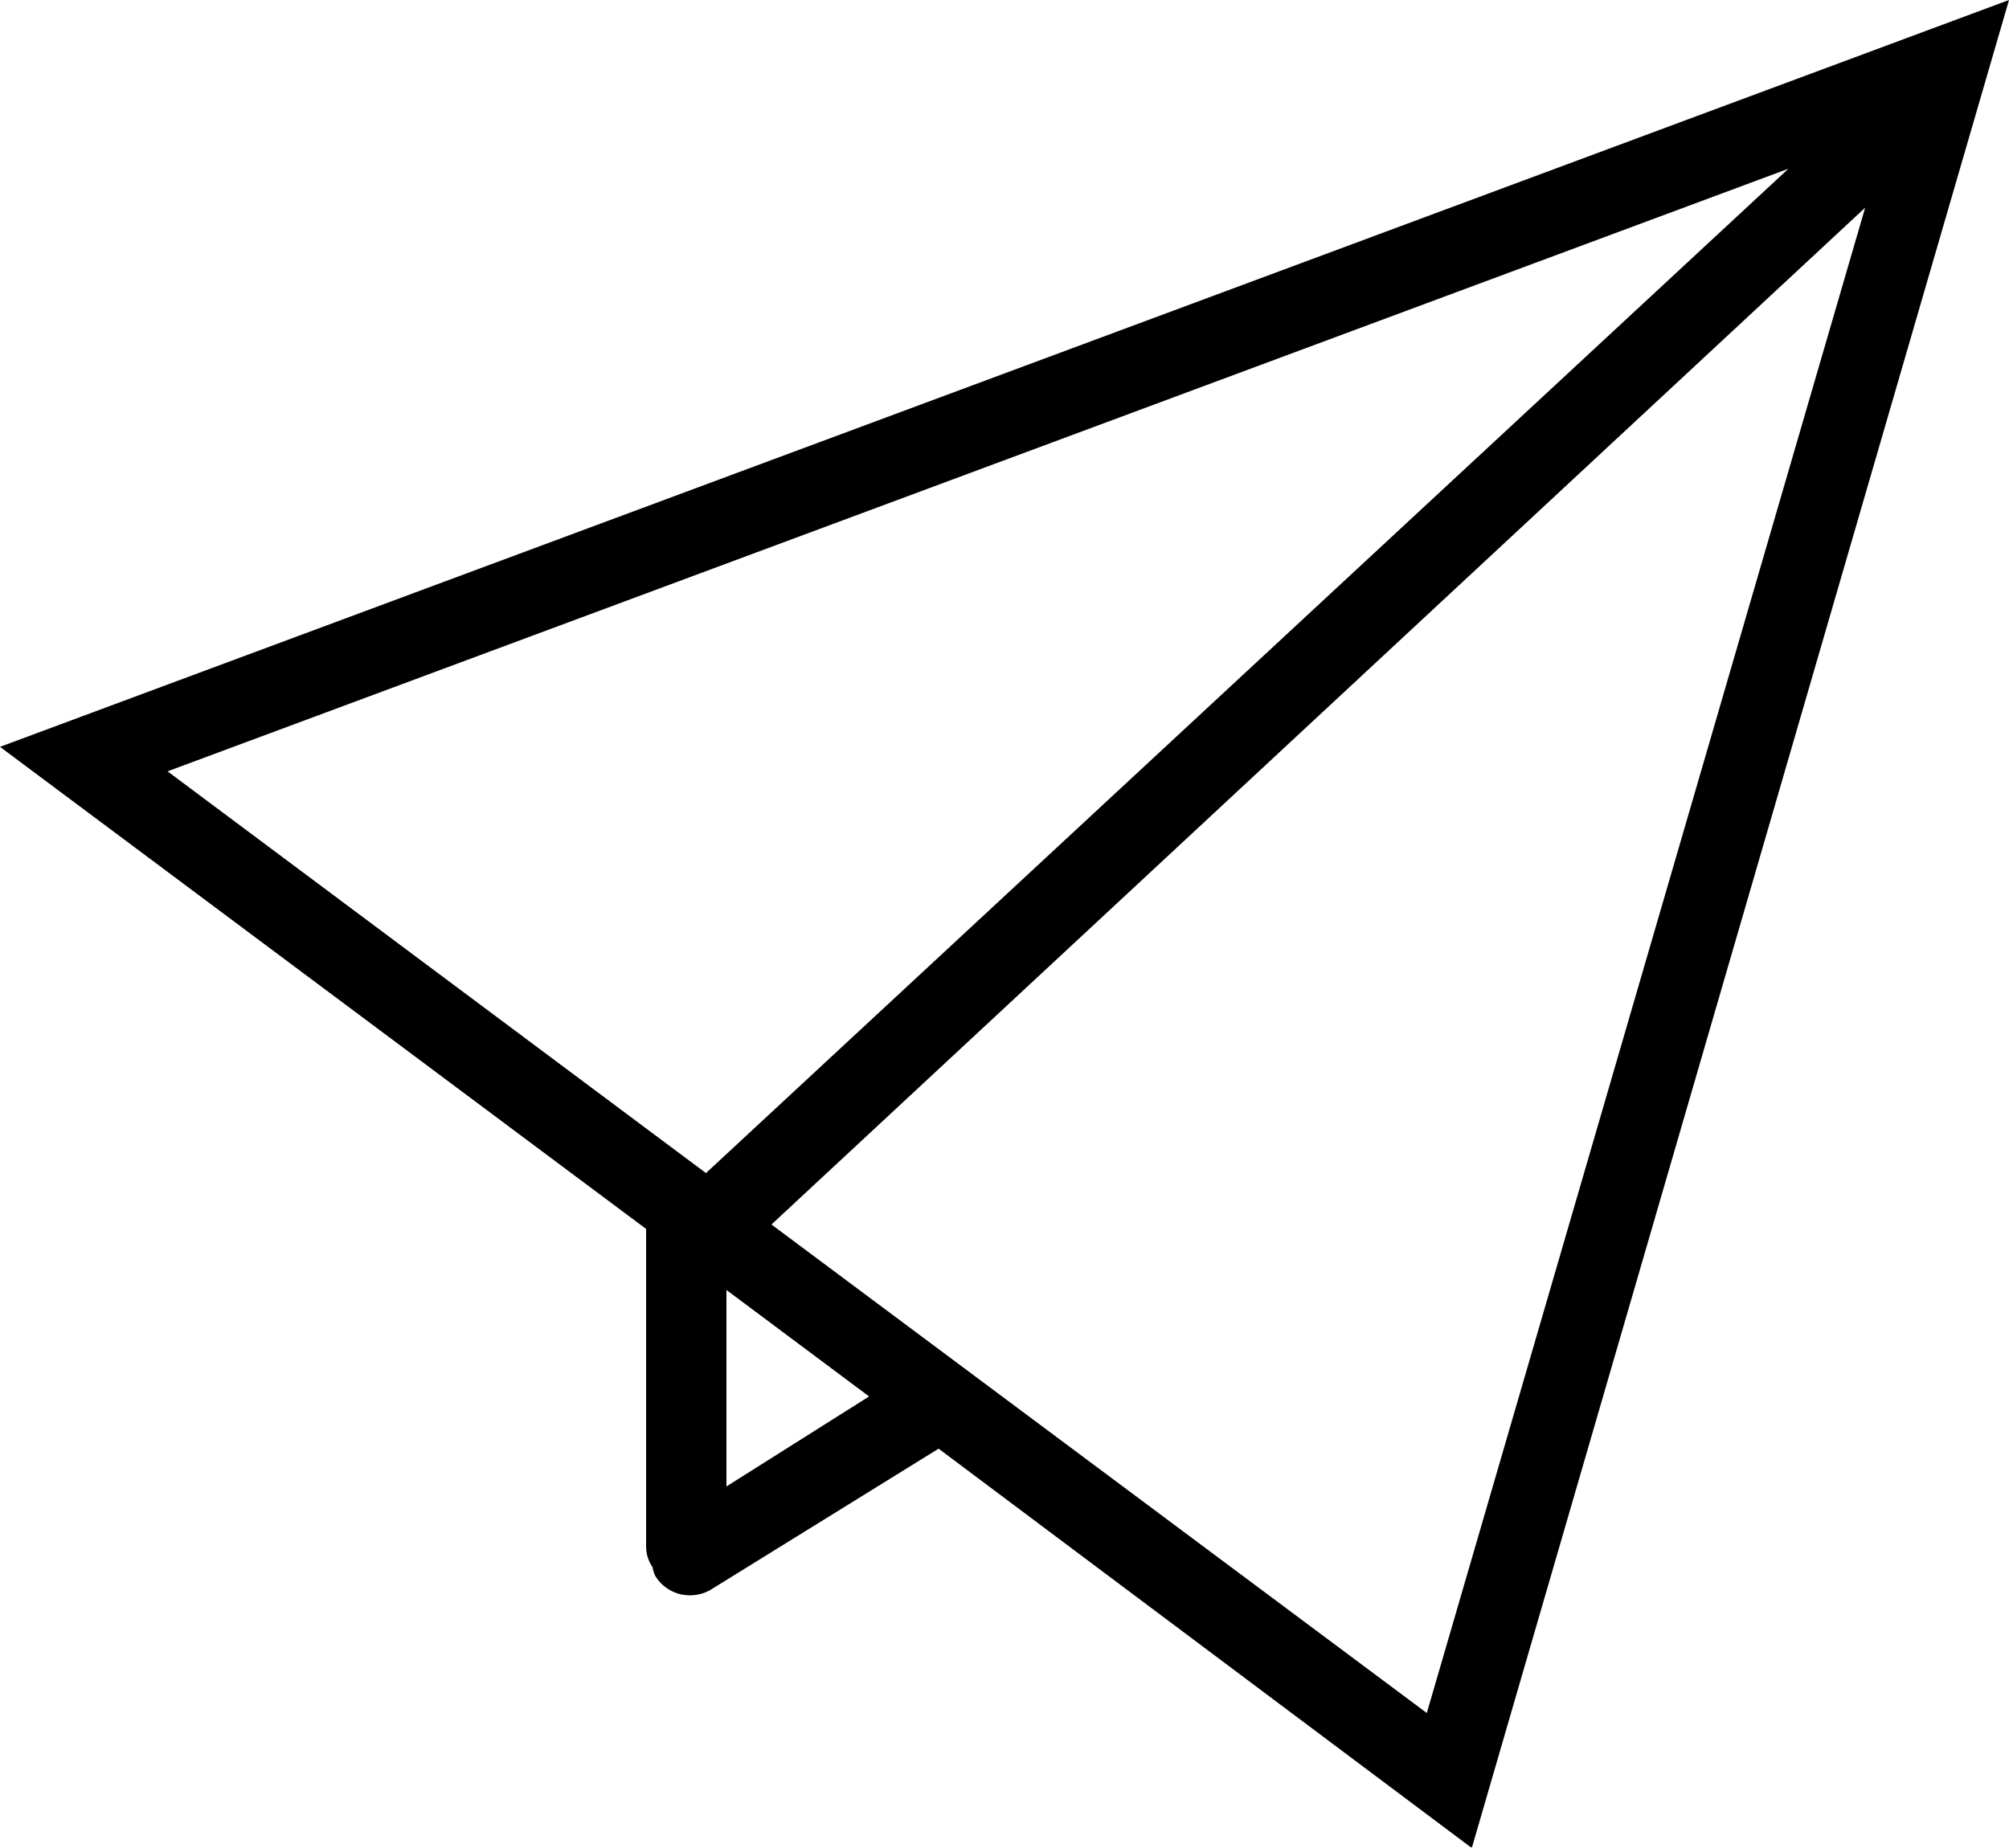
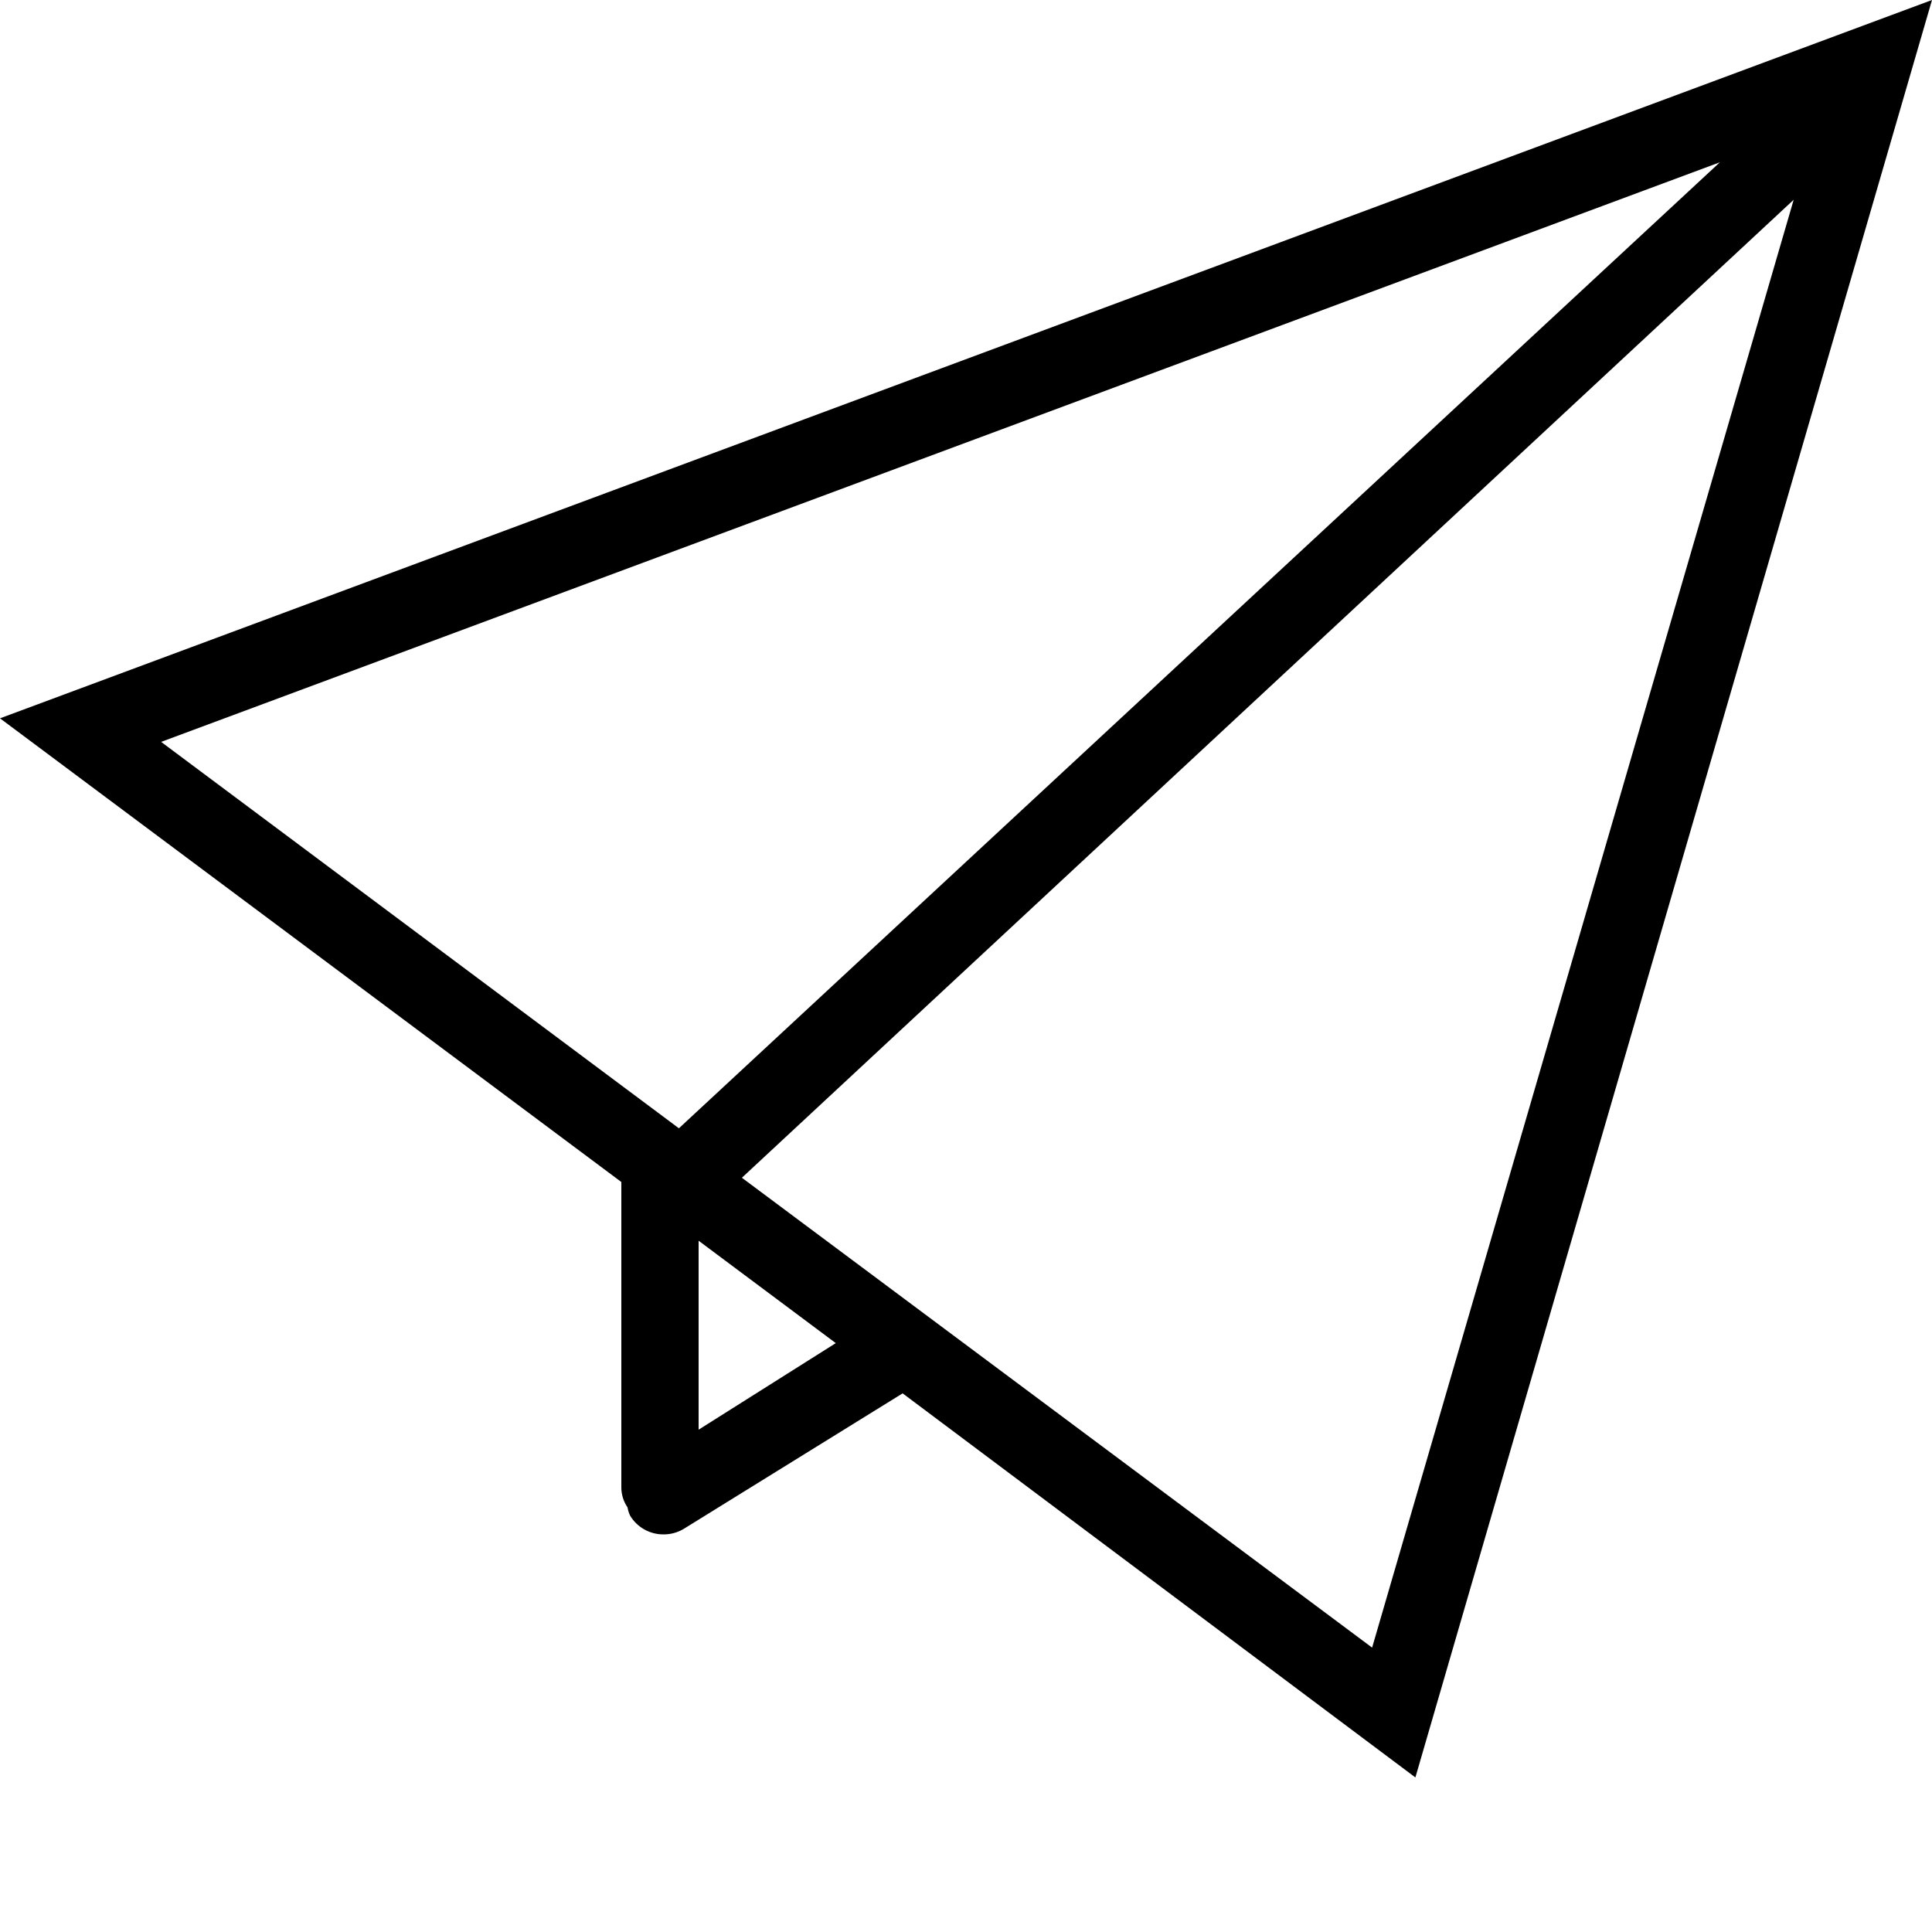
- <svg xmlns="http://www.w3.org/2000/svg" viewBox="0 0 50 46" fill="none" class="w-[50px] md:w-[100px] h-[50px] md:h-[100px]">
-   <g clip-path="url(#clip0_8_64)">
-     <path d="M50 0L0 18.59L16.08 30.59V38.5C16.081 38.682 16.137 38.86 16.24 39.01C16.253 39.086 16.276 39.16 16.31 39.23C16.4 39.377 16.526 39.499 16.677 39.583C16.828 39.667 16.997 39.711 17.17 39.71C17.353 39.712 17.533 39.663 17.69 39.57L23.36 36.06L36.63 46L50 0ZM44.51 4.2L17.57 29.2L4.17 19.2L44.51 4.2ZM18.08 37V32.11L21.63 34.76L18.08 37ZM19.2 30.48L46.42 5.17L35.51 42.64L19.2 30.48Z" fill="currentColor" />
-   </g>
-   <defs>
-     <clipPath id="clip0_8_64">
-       <rect width="50" height="45.98" fill="transparent" />
-     </clipPath>
-   </defs>
+ <svg xmlns="http://www.w3.org/2000/svg" viewBox="0 0 50 50" fill="none">
+   <path d="M50 0L0 18.59L16.08 30.59V38.5C16.081 38.682 16.137 38.86 16.24 39.01C16.253 39.086 16.276 39.16 16.31 39.23C16.4 39.377 16.526 39.499 16.677 39.583C16.828 39.667 16.997 39.711 17.17 39.71C17.353 39.712 17.533 39.663 17.69 39.57L23.36 36.06L36.63 46L50 0ZM44.51 4.2L17.57 29.2L4.17 19.2L44.51 4.2ZM18.08 37V32.11L21.63 34.76L18.08 37ZM19.2 30.48L46.42 5.17L35.51 42.64L19.2 30.48Z" fill="currentColor" />
+   <clipPath id="clip0_8_64">
+     <rect width="50" height="45.98" fill="transparent" />
+   </clipPath>
</svg>
